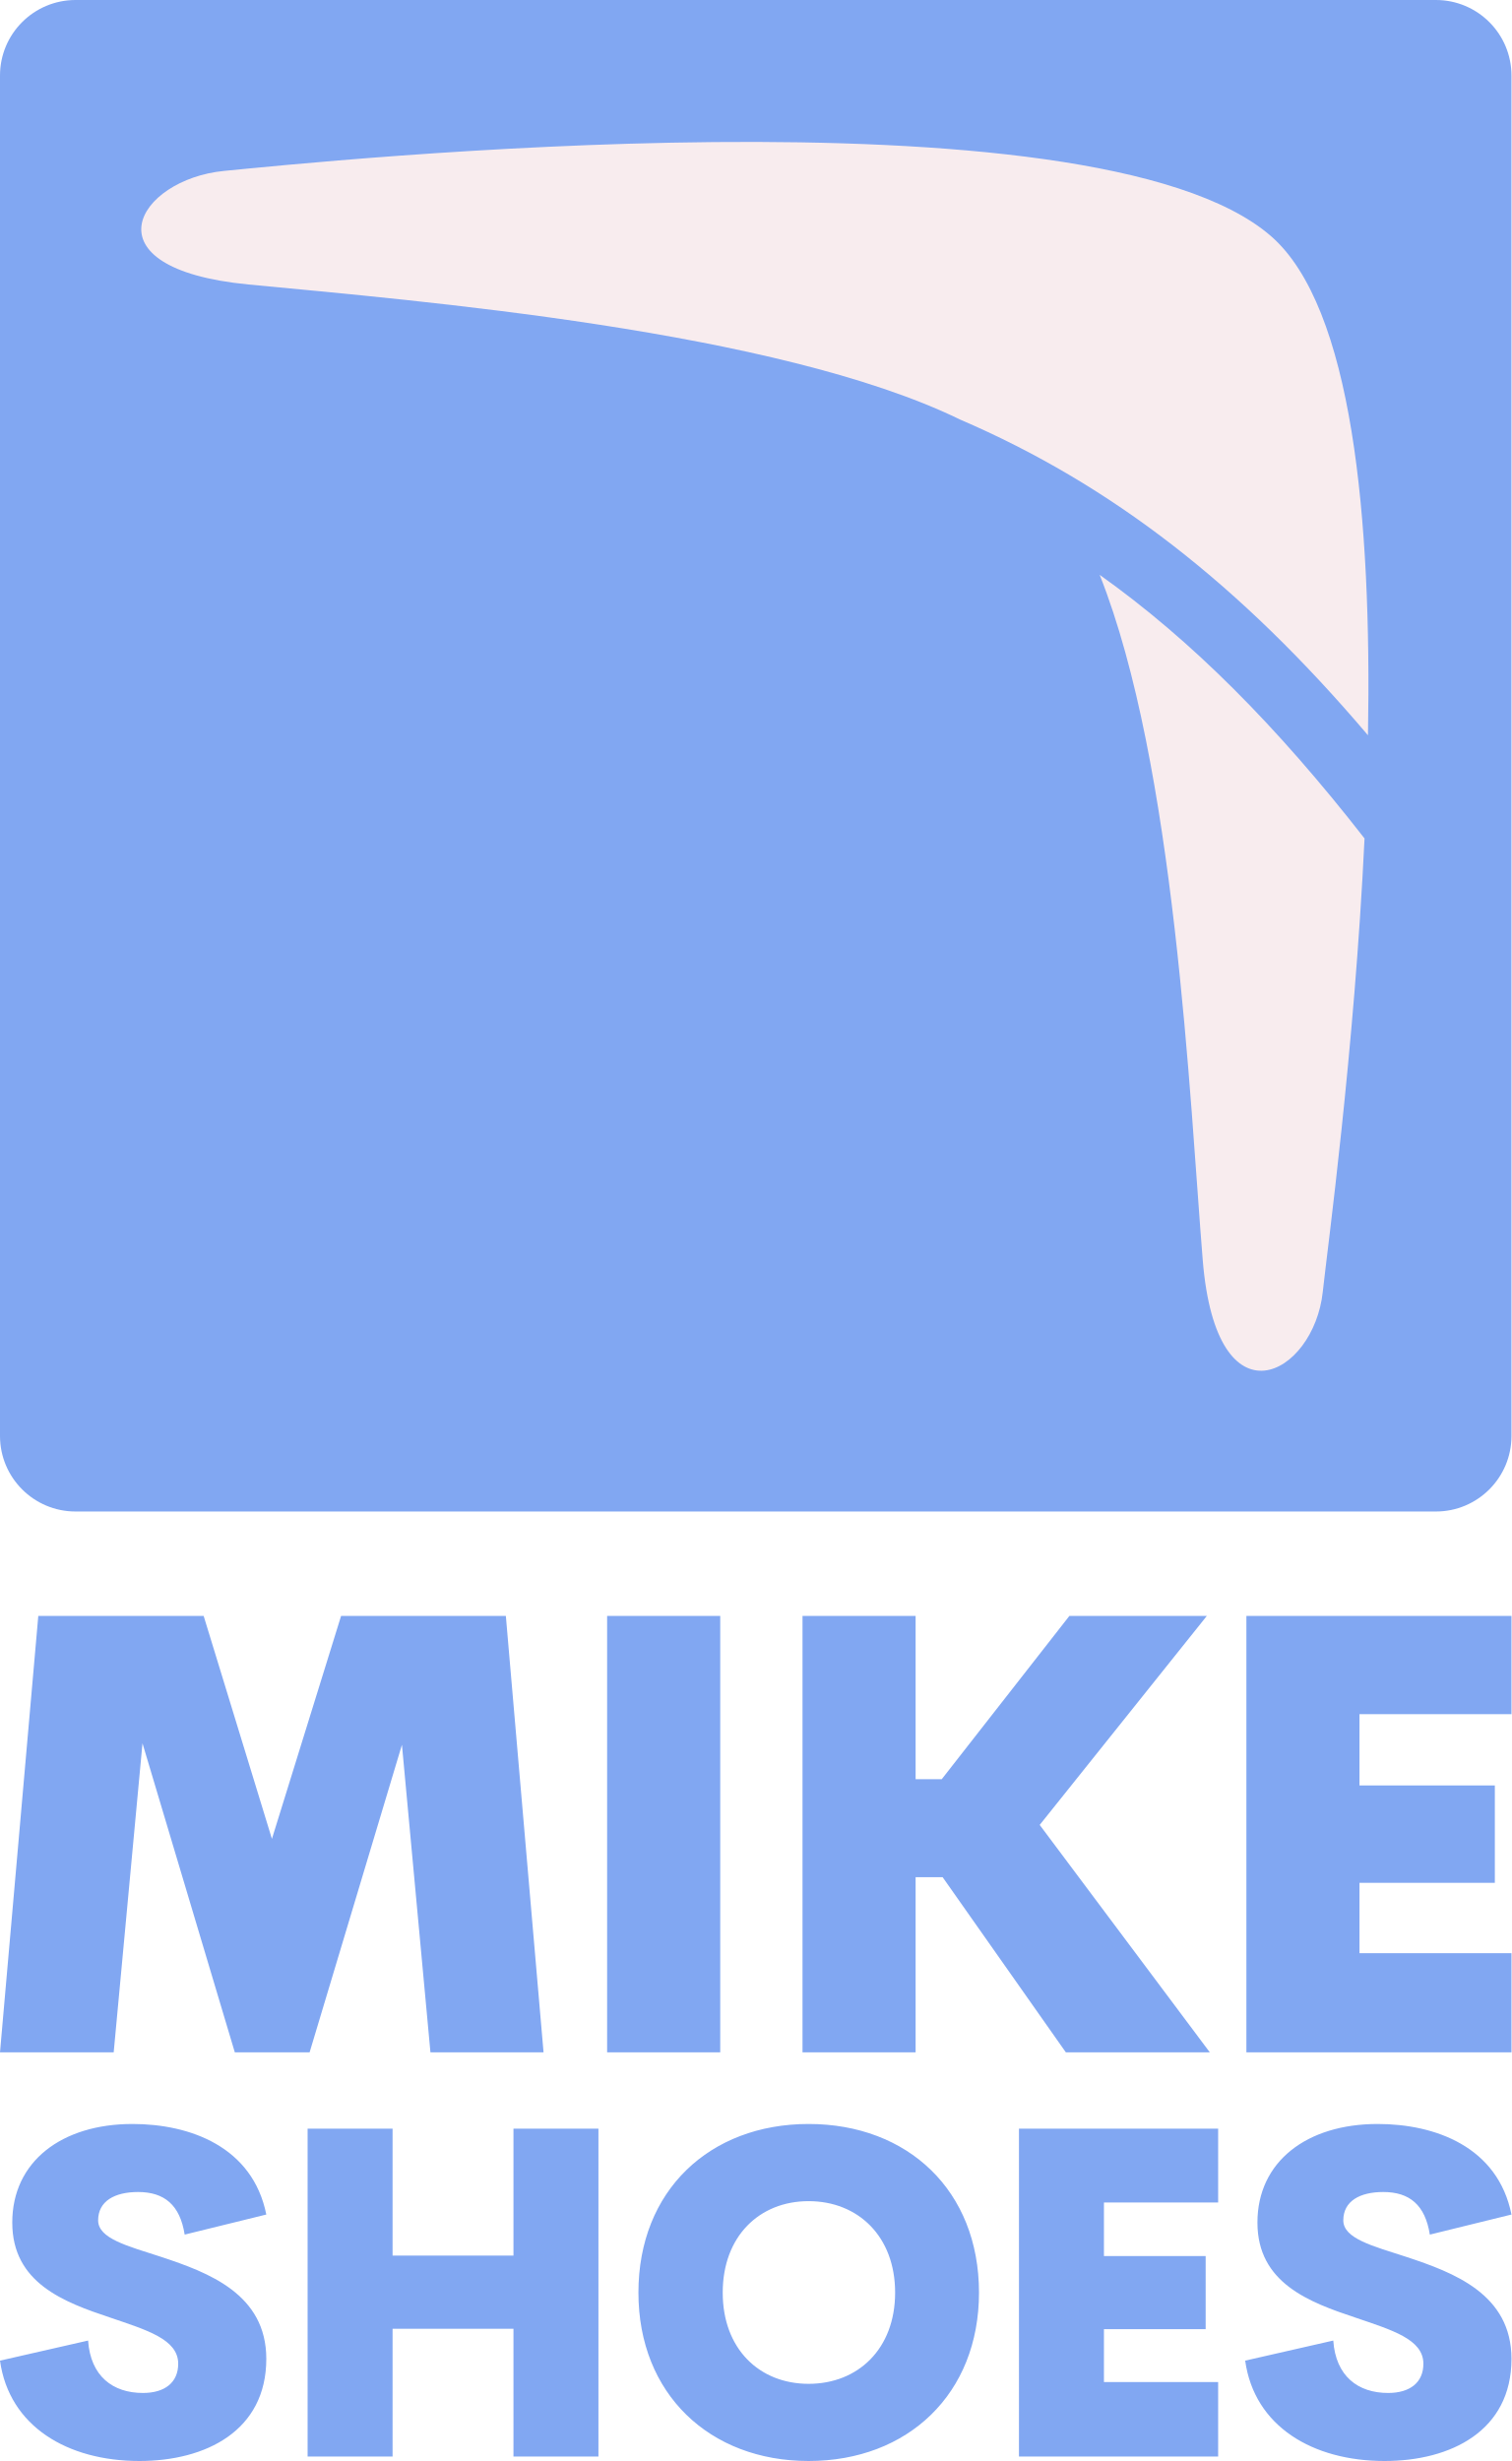
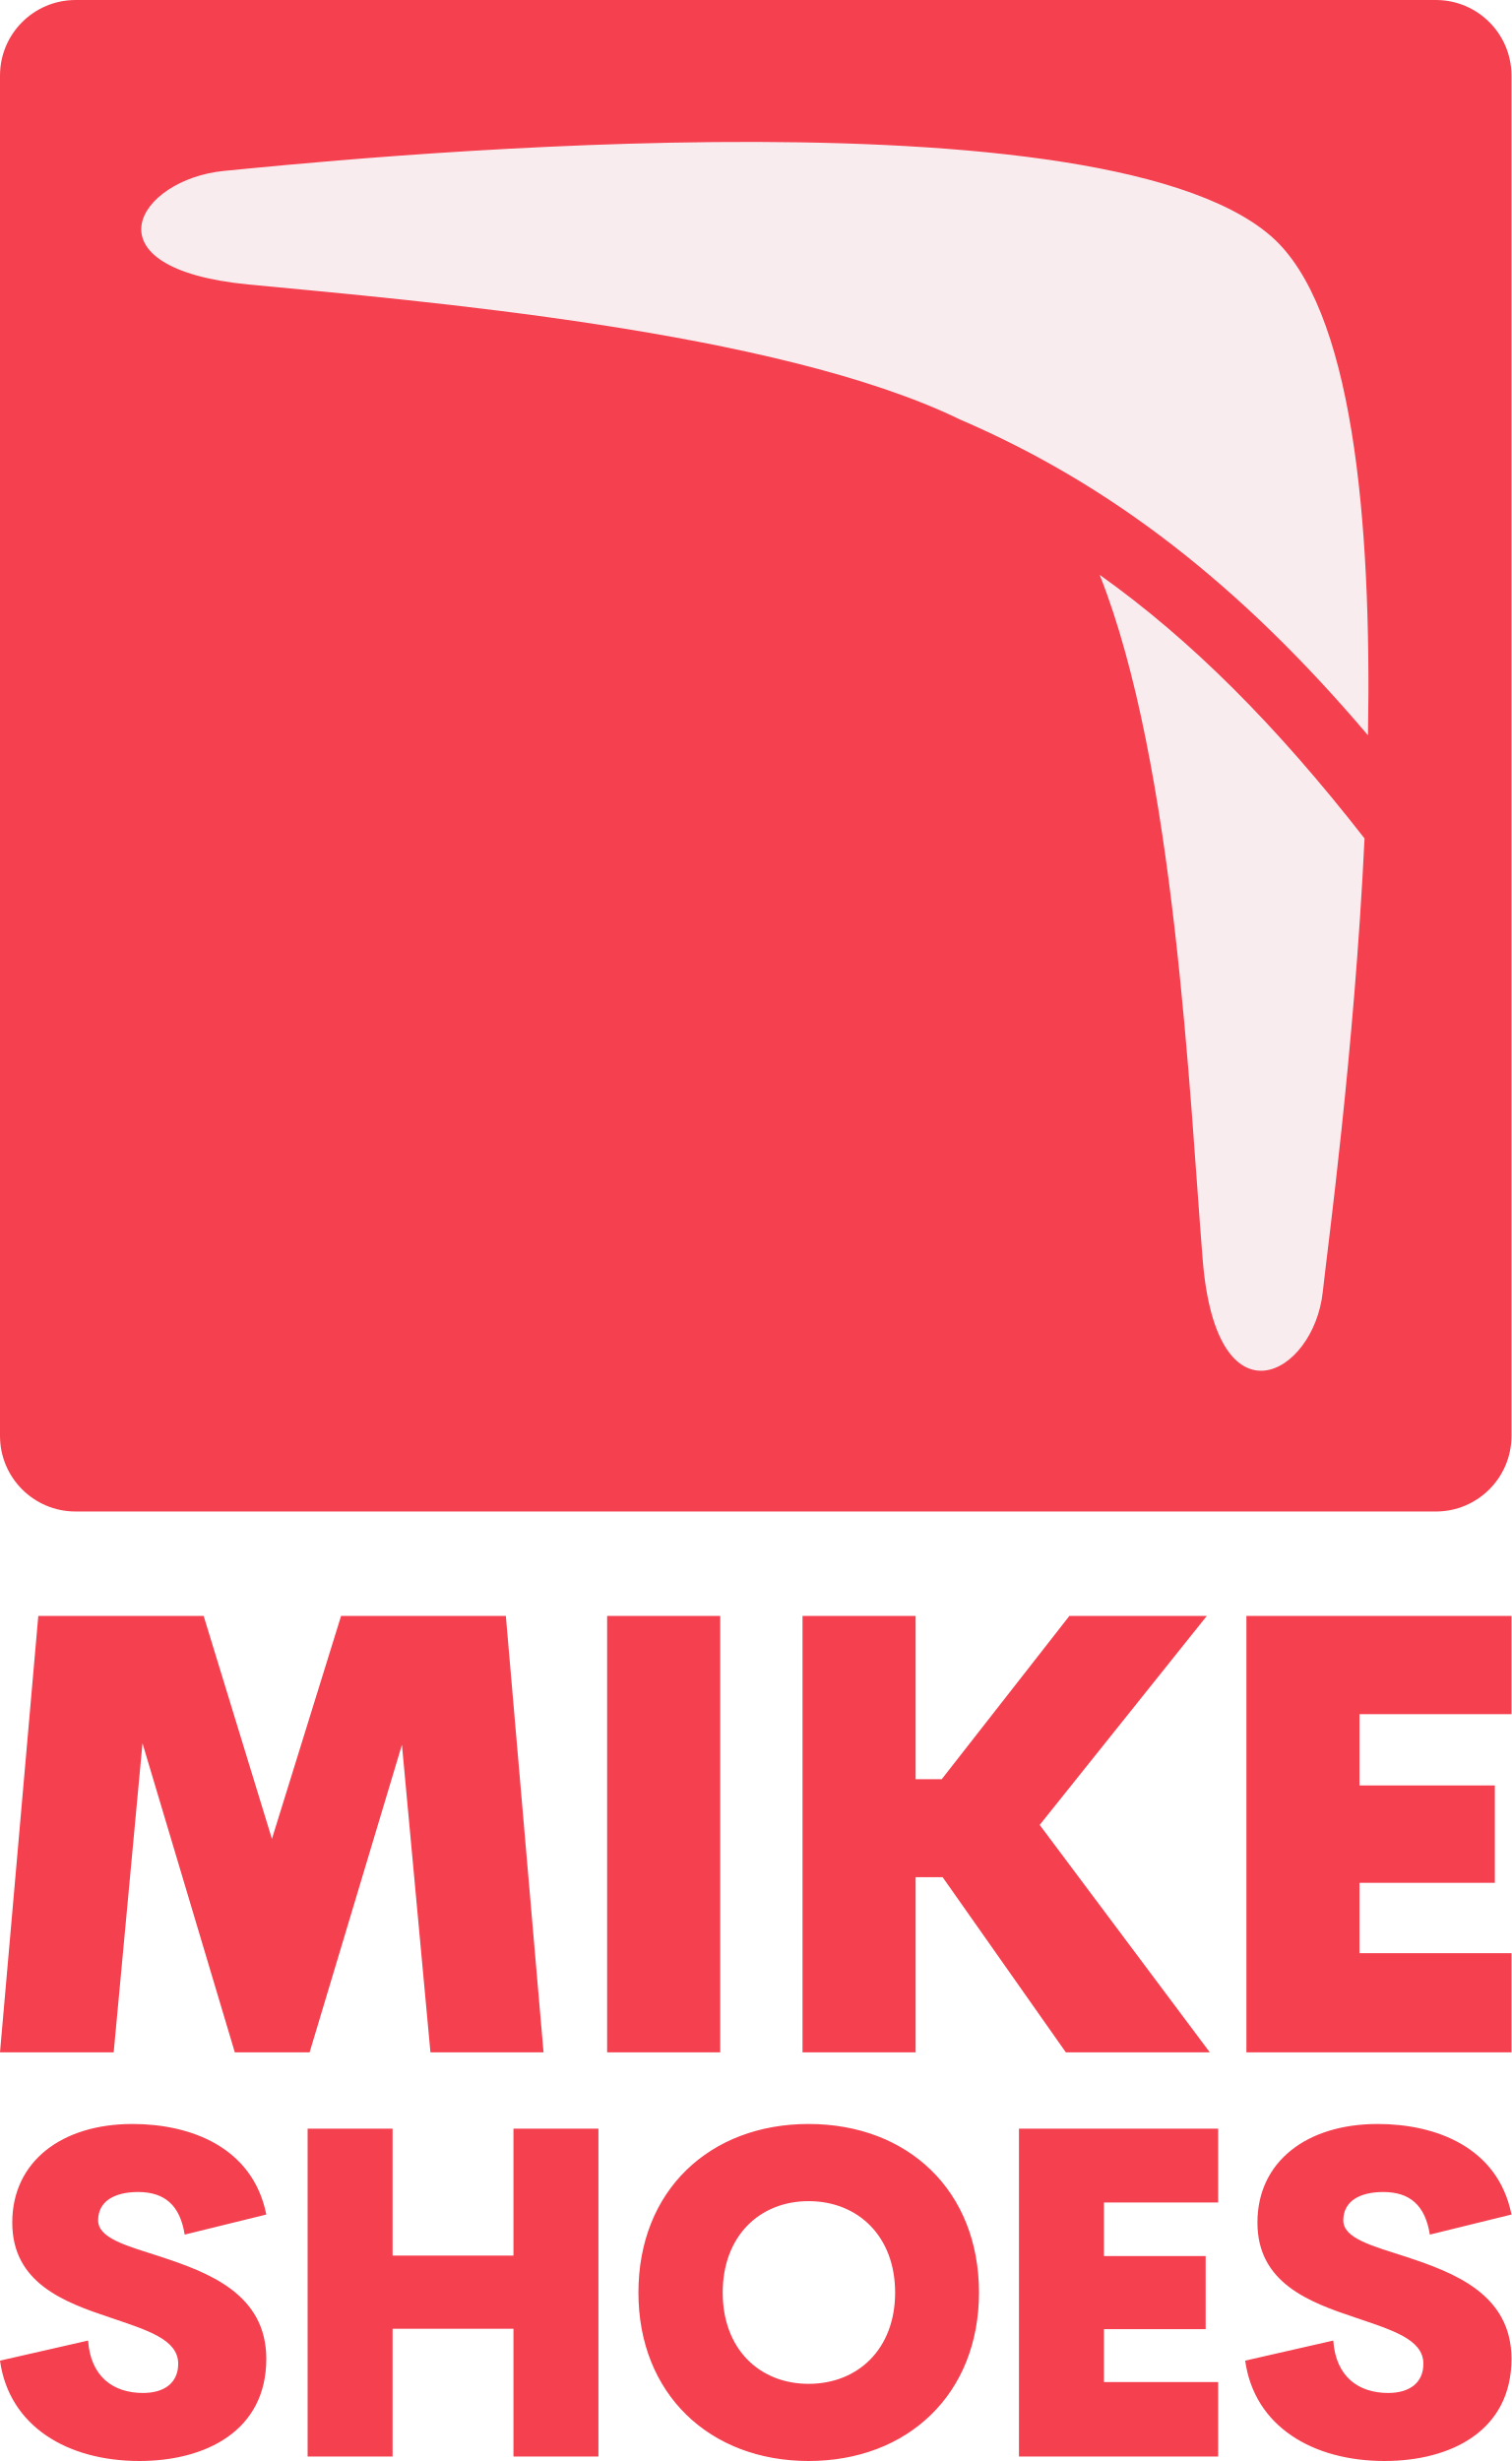
<svg xmlns="http://www.w3.org/2000/svg" viewBox="0 0 200 325.634">
-   <rect width="200" height="200" fill="#81a7f2" rx="10" ry="10" style="" />
+   <rect width="200" height="200" fill="#f5414f" rx="10" ry="10" style="" />
  <g fill="#f8ecee" transform="matrix(0.9345801, 0, 0, 0.938967, -18.69159, -18.77934)" style="">
    <path d="M213.682 123.613c.546-30.475-2.177-60.34-13.735-70.343-25.28-21.878-135.609-10.392-148.218-9.185-12.278 1.178-20.032 13.758 3.477 16.006 24.01 2.296 74.79 6.462 100.72 19.028 21.485 9.195 39.714 23.343 57.756 44.494z" />
    <path d="M175.697 101.007c10.695 26.746 12.746 74.021 14.59 96.565 1.95 23.808 15.728 16.205 16.993 4.493.656-6.075 4.472-33.77 5.916-63.913-12.435-15.865-24.506-27.953-37.499-37.145z" />
  </g>
-   <path fill="#81a7f2" d="M 71.922 271.558 L 56.956 271.558 L 53.185 230.864 L 40.969 271.558 L 31.07 271.558 L 18.854 230.668 L 15.044 271.559 L 0 271.559 L 5.067 213.816 L 26.947 213.816 L 35.981 243.315 L 45.133 213.816 L 66.934 213.816 L 71.922 271.558 Z M 80.336 271.558 L 80.336 213.816 L 95.302 213.816 L 95.302 271.558 L 80.336 271.558 Z M 141.031 271.558 L 124.729 248.384 L 121.155 248.384 L 121.155 271.558 L 106.189 271.558 L 106.189 213.816 L 121.155 213.816 L 121.155 235.42 L 124.611 235.42 L 141.502 213.816 L 159.689 213.816 L 137.575 241.47 L 160.081 271.558 L 141.03 271.558 L 141.031 271.558 Z M 200 226.818 L 179.888 226.818 L 179.888 236.245 L 197.8 236.245 L 197.8 249.129 L 179.889 249.129 L 179.889 258.439 L 200 258.439 L 200 271.559 L 164.924 271.559 L 164.924 213.816 L 200 213.816 L 200 226.818 Z M 18.445 325.634 C 8.942 325.634 1.21 321.06 0 312.354 L 11.657 309.697 C 11.982 314.419 14.933 316.632 18.918 316.632 C 21.809 316.632 23.58 315.245 23.58 312.766 C 23.58 309.52 19.419 308.309 14.579 306.657 C 8.47 304.621 1.623 302.083 1.623 294.085 C 1.623 285.998 8.175 281.04 17.53 281.04 C 25.145 281.04 33.436 284.051 35.238 293.023 L 24.436 295.678 C 23.817 291.754 21.75 290.042 18.268 290.042 C 15.17 290.042 12.985 291.252 12.985 293.79 C 12.985 296.21 16.881 297.184 21.338 298.63 C 27.565 300.695 35.237 303.529 35.237 312.117 C 35.237 321.65 27.21 325.634 18.445 325.634 Z M 67.942 281.66 L 79.186 281.66 L 79.186 325.043 L 67.942 325.043 L 67.942 308.133 L 51.947 308.133 L 51.947 325.043 L 40.703 325.043 L 40.703 281.661 L 51.947 281.661 L 51.947 298.452 L 67.942 298.452 L 67.942 281.66 Z M 106.994 325.634 C 93.89 325.634 84.477 316.751 84.477 303.352 C 84.477 289.865 93.891 281.04 106.994 281.04 C 120.127 281.04 129.542 289.864 129.542 303.352 C 129.542 316.751 120.127 325.634 106.994 325.634 Z M 106.994 315.423 C 113.545 315.423 118.444 310.789 118.444 303.352 C 118.444 295.915 113.545 291.252 106.994 291.252 C 100.471 291.252 95.631 295.915 95.631 303.352 C 95.631 310.789 100.471 315.423 106.994 315.423 Z M 161.186 291.429 L 146.075 291.429 L 146.075 298.512 L 159.534 298.512 L 159.534 308.192 L 146.075 308.192 L 146.075 315.186 L 161.187 315.186 L 161.187 325.043 L 134.831 325.043 L 134.831 281.661 L 161.187 281.661 L 161.187 291.429 L 161.186 291.429 Z M 183.208 325.634 C 173.704 325.634 165.973 321.06 164.763 312.354 L 176.42 309.697 C 176.744 314.419 179.696 316.632 183.679 316.632 C 186.572 316.632 188.343 315.245 188.343 312.766 C 188.343 309.52 184.181 308.309 179.341 306.657 C 173.232 304.621 166.385 302.083 166.385 294.085 C 166.385 285.998 172.937 281.04 182.292 281.04 C 189.906 281.04 198.199 284.051 200 293.023 L 189.198 295.678 C 188.578 291.754 186.513 290.042 183.03 290.042 C 179.931 290.042 177.748 291.252 177.748 293.79 C 177.748 296.21 181.643 297.184 186.1 298.63 C 192.326 300.695 200 303.529 200 312.117 C 200 321.65 191.973 325.634 183.208 325.634 Z" style="" />
+   <path fill="#f5414f" d="M 71.922 271.558 L 56.956 271.558 L 53.185 230.864 L 40.969 271.558 L 31.07 271.558 L 18.854 230.668 L 15.044 271.559 L 0 271.559 L 5.067 213.816 L 26.947 213.816 L 35.981 243.315 L 45.133 213.816 L 66.934 213.816 L 71.922 271.558 Z M 80.336 271.558 L 80.336 213.816 L 95.302 213.816 L 95.302 271.558 L 80.336 271.558 Z M 141.031 271.558 L 124.729 248.384 L 121.155 248.384 L 121.155 271.558 L 106.189 271.558 L 106.189 213.816 L 121.155 213.816 L 121.155 235.42 L 124.611 235.42 L 141.502 213.816 L 159.689 213.816 L 137.575 241.47 L 160.081 271.558 L 141.03 271.558 L 141.031 271.558 Z M 200 226.818 L 179.888 226.818 L 179.888 236.245 L 197.8 236.245 L 197.8 249.129 L 179.889 249.129 L 179.889 258.439 L 200 258.439 L 200 271.559 L 164.924 271.559 L 164.924 213.816 L 200 213.816 L 200 226.818 Z M 18.445 325.634 C 8.942 325.634 1.21 321.06 0 312.354 L 11.657 309.697 C 11.982 314.419 14.933 316.632 18.918 316.632 C 21.809 316.632 23.58 315.245 23.58 312.766 C 23.58 309.52 19.419 308.309 14.579 306.657 C 8.47 304.621 1.623 302.083 1.623 294.085 C 1.623 285.998 8.175 281.04 17.53 281.04 C 25.145 281.04 33.436 284.051 35.238 293.023 L 24.436 295.678 C 23.817 291.754 21.75 290.042 18.268 290.042 C 15.17 290.042 12.985 291.252 12.985 293.79 C 12.985 296.21 16.881 297.184 21.338 298.63 C 27.565 300.695 35.237 303.529 35.237 312.117 C 35.237 321.65 27.21 325.634 18.445 325.634 Z M 67.942 281.66 L 79.186 281.66 L 79.186 325.043 L 67.942 325.043 L 67.942 308.133 L 51.947 308.133 L 51.947 325.043 L 40.703 325.043 L 40.703 281.661 L 51.947 281.661 L 51.947 298.452 L 67.942 298.452 L 67.942 281.66 Z M 106.994 325.634 C 93.89 325.634 84.477 316.751 84.477 303.352 C 84.477 289.865 93.891 281.04 106.994 281.04 C 120.127 281.04 129.542 289.864 129.542 303.352 C 129.542 316.751 120.127 325.634 106.994 325.634 Z M 106.994 315.423 C 113.545 315.423 118.444 310.789 118.444 303.352 C 118.444 295.915 113.545 291.252 106.994 291.252 C 100.471 291.252 95.631 295.915 95.631 303.352 C 95.631 310.789 100.471 315.423 106.994 315.423 Z M 161.186 291.429 L 146.075 291.429 L 146.075 298.512 L 159.534 298.512 L 159.534 308.192 L 146.075 308.192 L 146.075 315.186 L 161.187 315.186 L 161.187 325.043 L 134.831 325.043 L 134.831 281.661 L 161.187 281.661 L 161.187 291.429 L 161.186 291.429 Z M 183.208 325.634 C 173.704 325.634 165.973 321.06 164.763 312.354 L 176.42 309.697 C 176.744 314.419 179.696 316.632 183.679 316.632 C 186.572 316.632 188.343 315.245 188.343 312.766 C 188.343 309.52 184.181 308.309 179.341 306.657 C 173.232 304.621 166.385 302.083 166.385 294.085 C 166.385 285.998 172.937 281.04 182.292 281.04 C 189.906 281.04 198.199 284.051 200 293.023 L 189.198 295.678 C 188.578 291.754 186.513 290.042 183.03 290.042 C 179.931 290.042 177.748 291.252 177.748 293.79 C 177.748 296.21 181.643 297.184 186.1 298.63 C 192.326 300.695 200 303.529 200 312.117 C 200 321.65 191.973 325.634 183.208 325.634 Z" style="" />
</svg>
